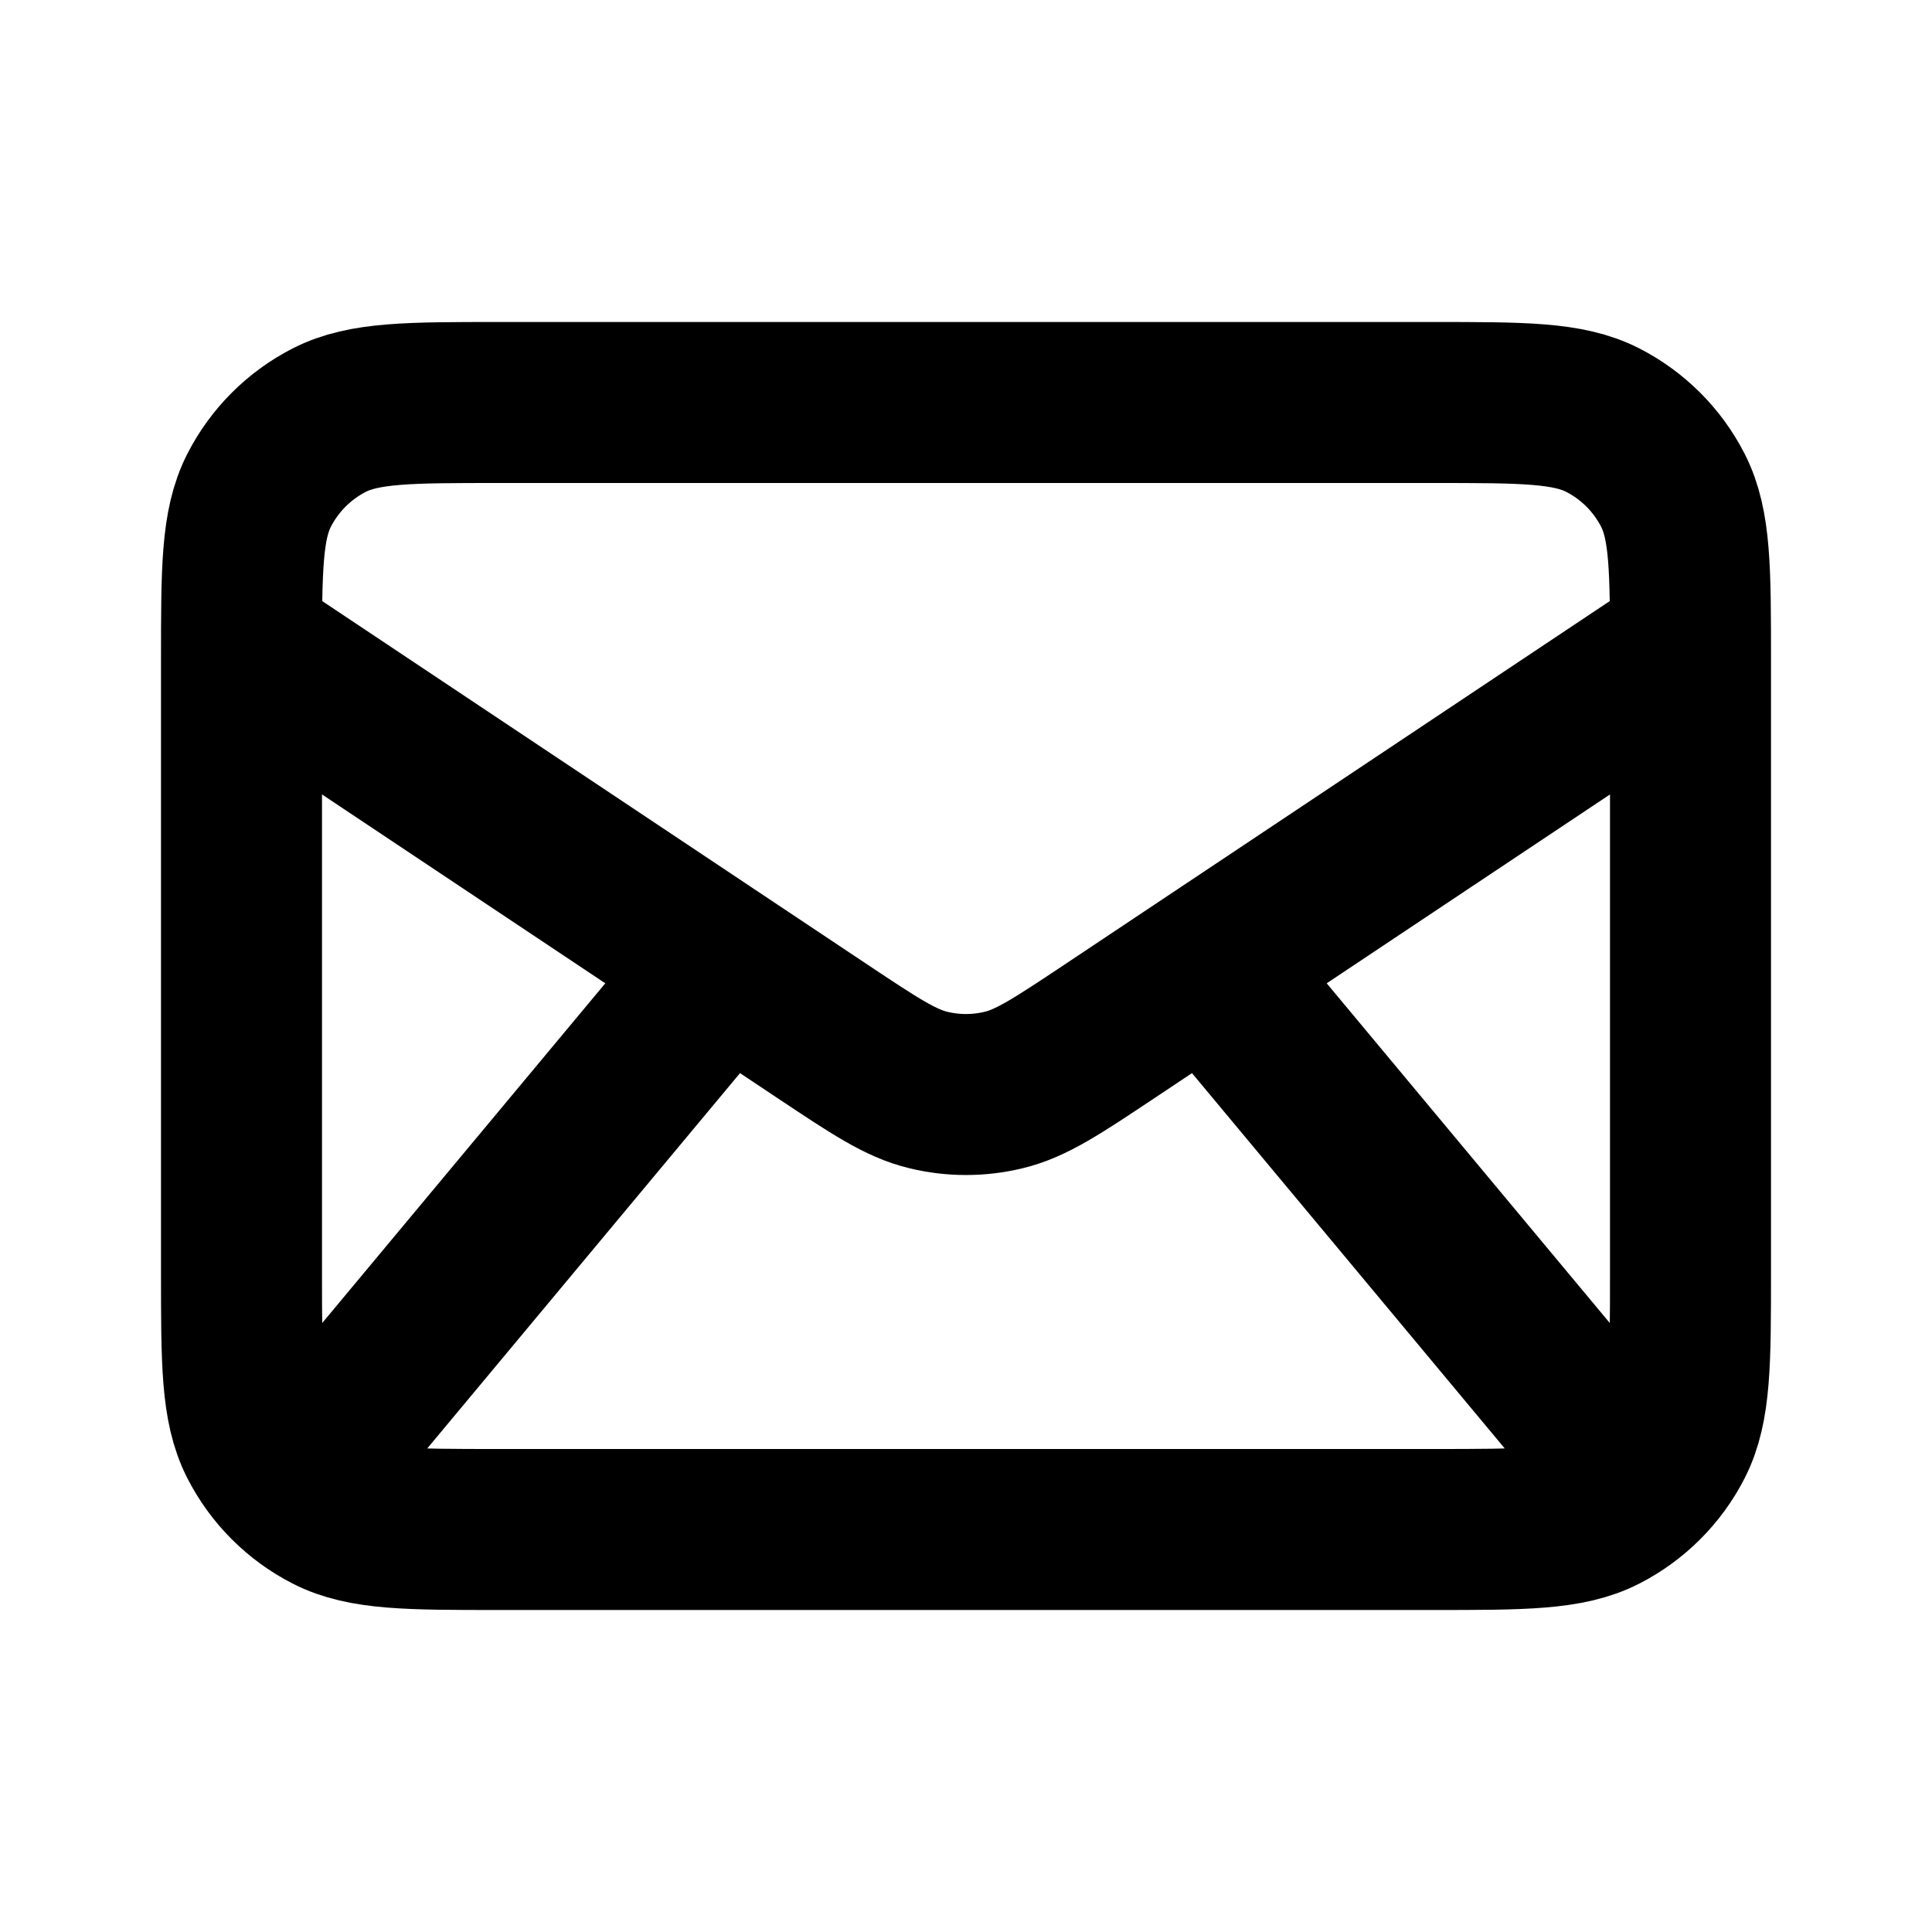
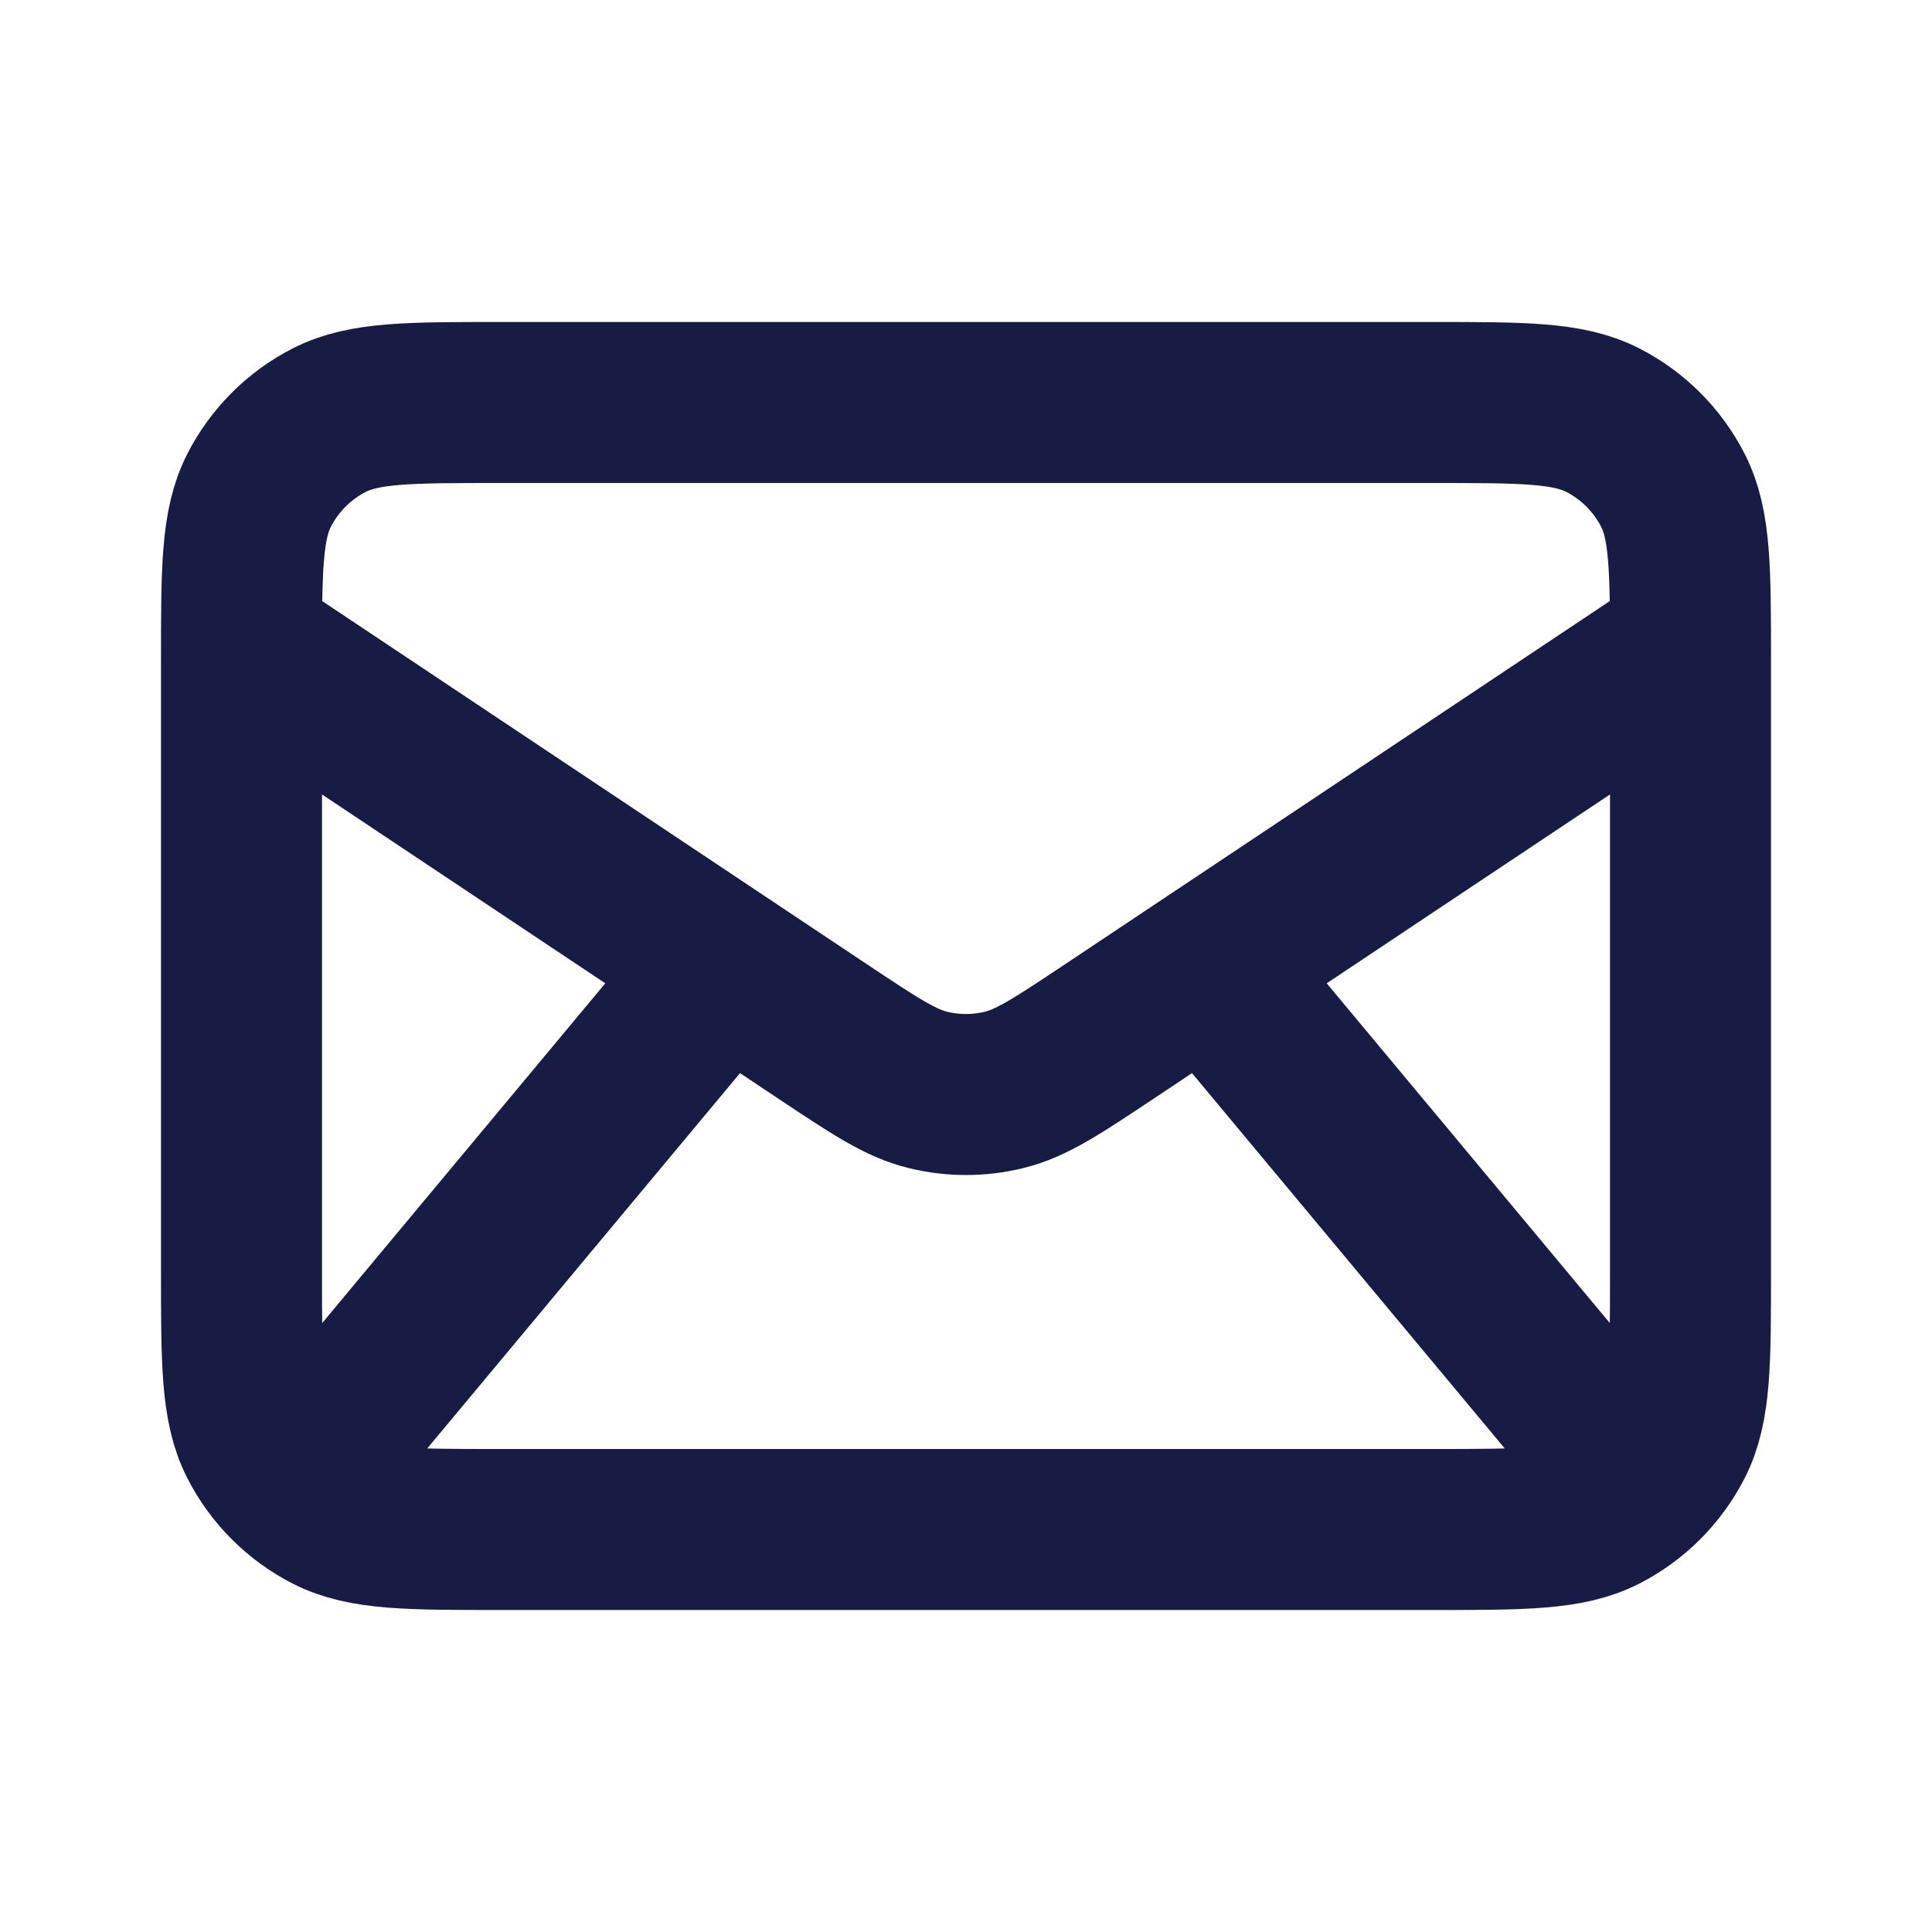
<svg xmlns="http://www.w3.org/2000/svg" width="20" height="20" viewBox="0 0 24 24" fill="none">
-   <path d="M4 18L9 12M20 18L15 12M3 8L10.225 12.817C10.867 13.244 11.187 13.458 11.534 13.541C11.84 13.615 12.16 13.615 12.466 13.541C12.813 13.458 13.133 13.244 13.775 12.817L21 8M6.2 19H17.8C18.92 19 19.48 19 19.908 18.782C20.284 18.59 20.59 18.284 20.782 17.908C21 17.48 21 16.92 21 15.8V8.2C21 7.08 21 6.52 20.782 6.092C20.59 5.716 20.284 5.41 19.908 5.218C19.48 5 18.92 5 17.8 5H6.2C5.08 5 4.52 5 4.092 5.218C3.716 5.41 3.41 5.716 3.218 6.092C3 6.52 3 7.08 3 8.2V15.8C3 16.92 3 17.48 3.218 17.908C3.41 18.284 3.716 18.59 4.092 18.782C4.52 19 5.08 19 6.2 19Z" stroke="#000000" stroke-width="2" stroke-linecap="round" stroke-linejoin="round" />
+   <path d="M4 18L9 12M20 18L15 12M3 8L10.225 12.817C10.867 13.244 11.187 13.458 11.534 13.541C11.84 13.615 12.16 13.615 12.466 13.541C12.813 13.458 13.133 13.244 13.775 12.817L21 8M6.2 19H17.8C18.92 19 19.48 19 19.908 18.782C20.284 18.59 20.59 18.284 20.782 17.908C21 17.48 21 16.92 21 15.8V8.2C21 7.08 21 6.52 20.782 6.092C20.59 5.716 20.284 5.41 19.908 5.218C19.48 5 18.92 5 17.8 5H6.2C5.08 5 4.52 5 4.092 5.218C3.716 5.41 3.41 5.716 3.218 6.092C3 6.52 3 7.08 3 8.2V15.8C3 16.92 3 17.48 3.218 17.908C3.41 18.284 3.716 18.59 4.092 18.782C4.52 19 5.08 19 6.2 19Z" stroke="#181B44" stroke-width="2" stroke-linecap="round" stroke-linejoin="round" />
</svg>
